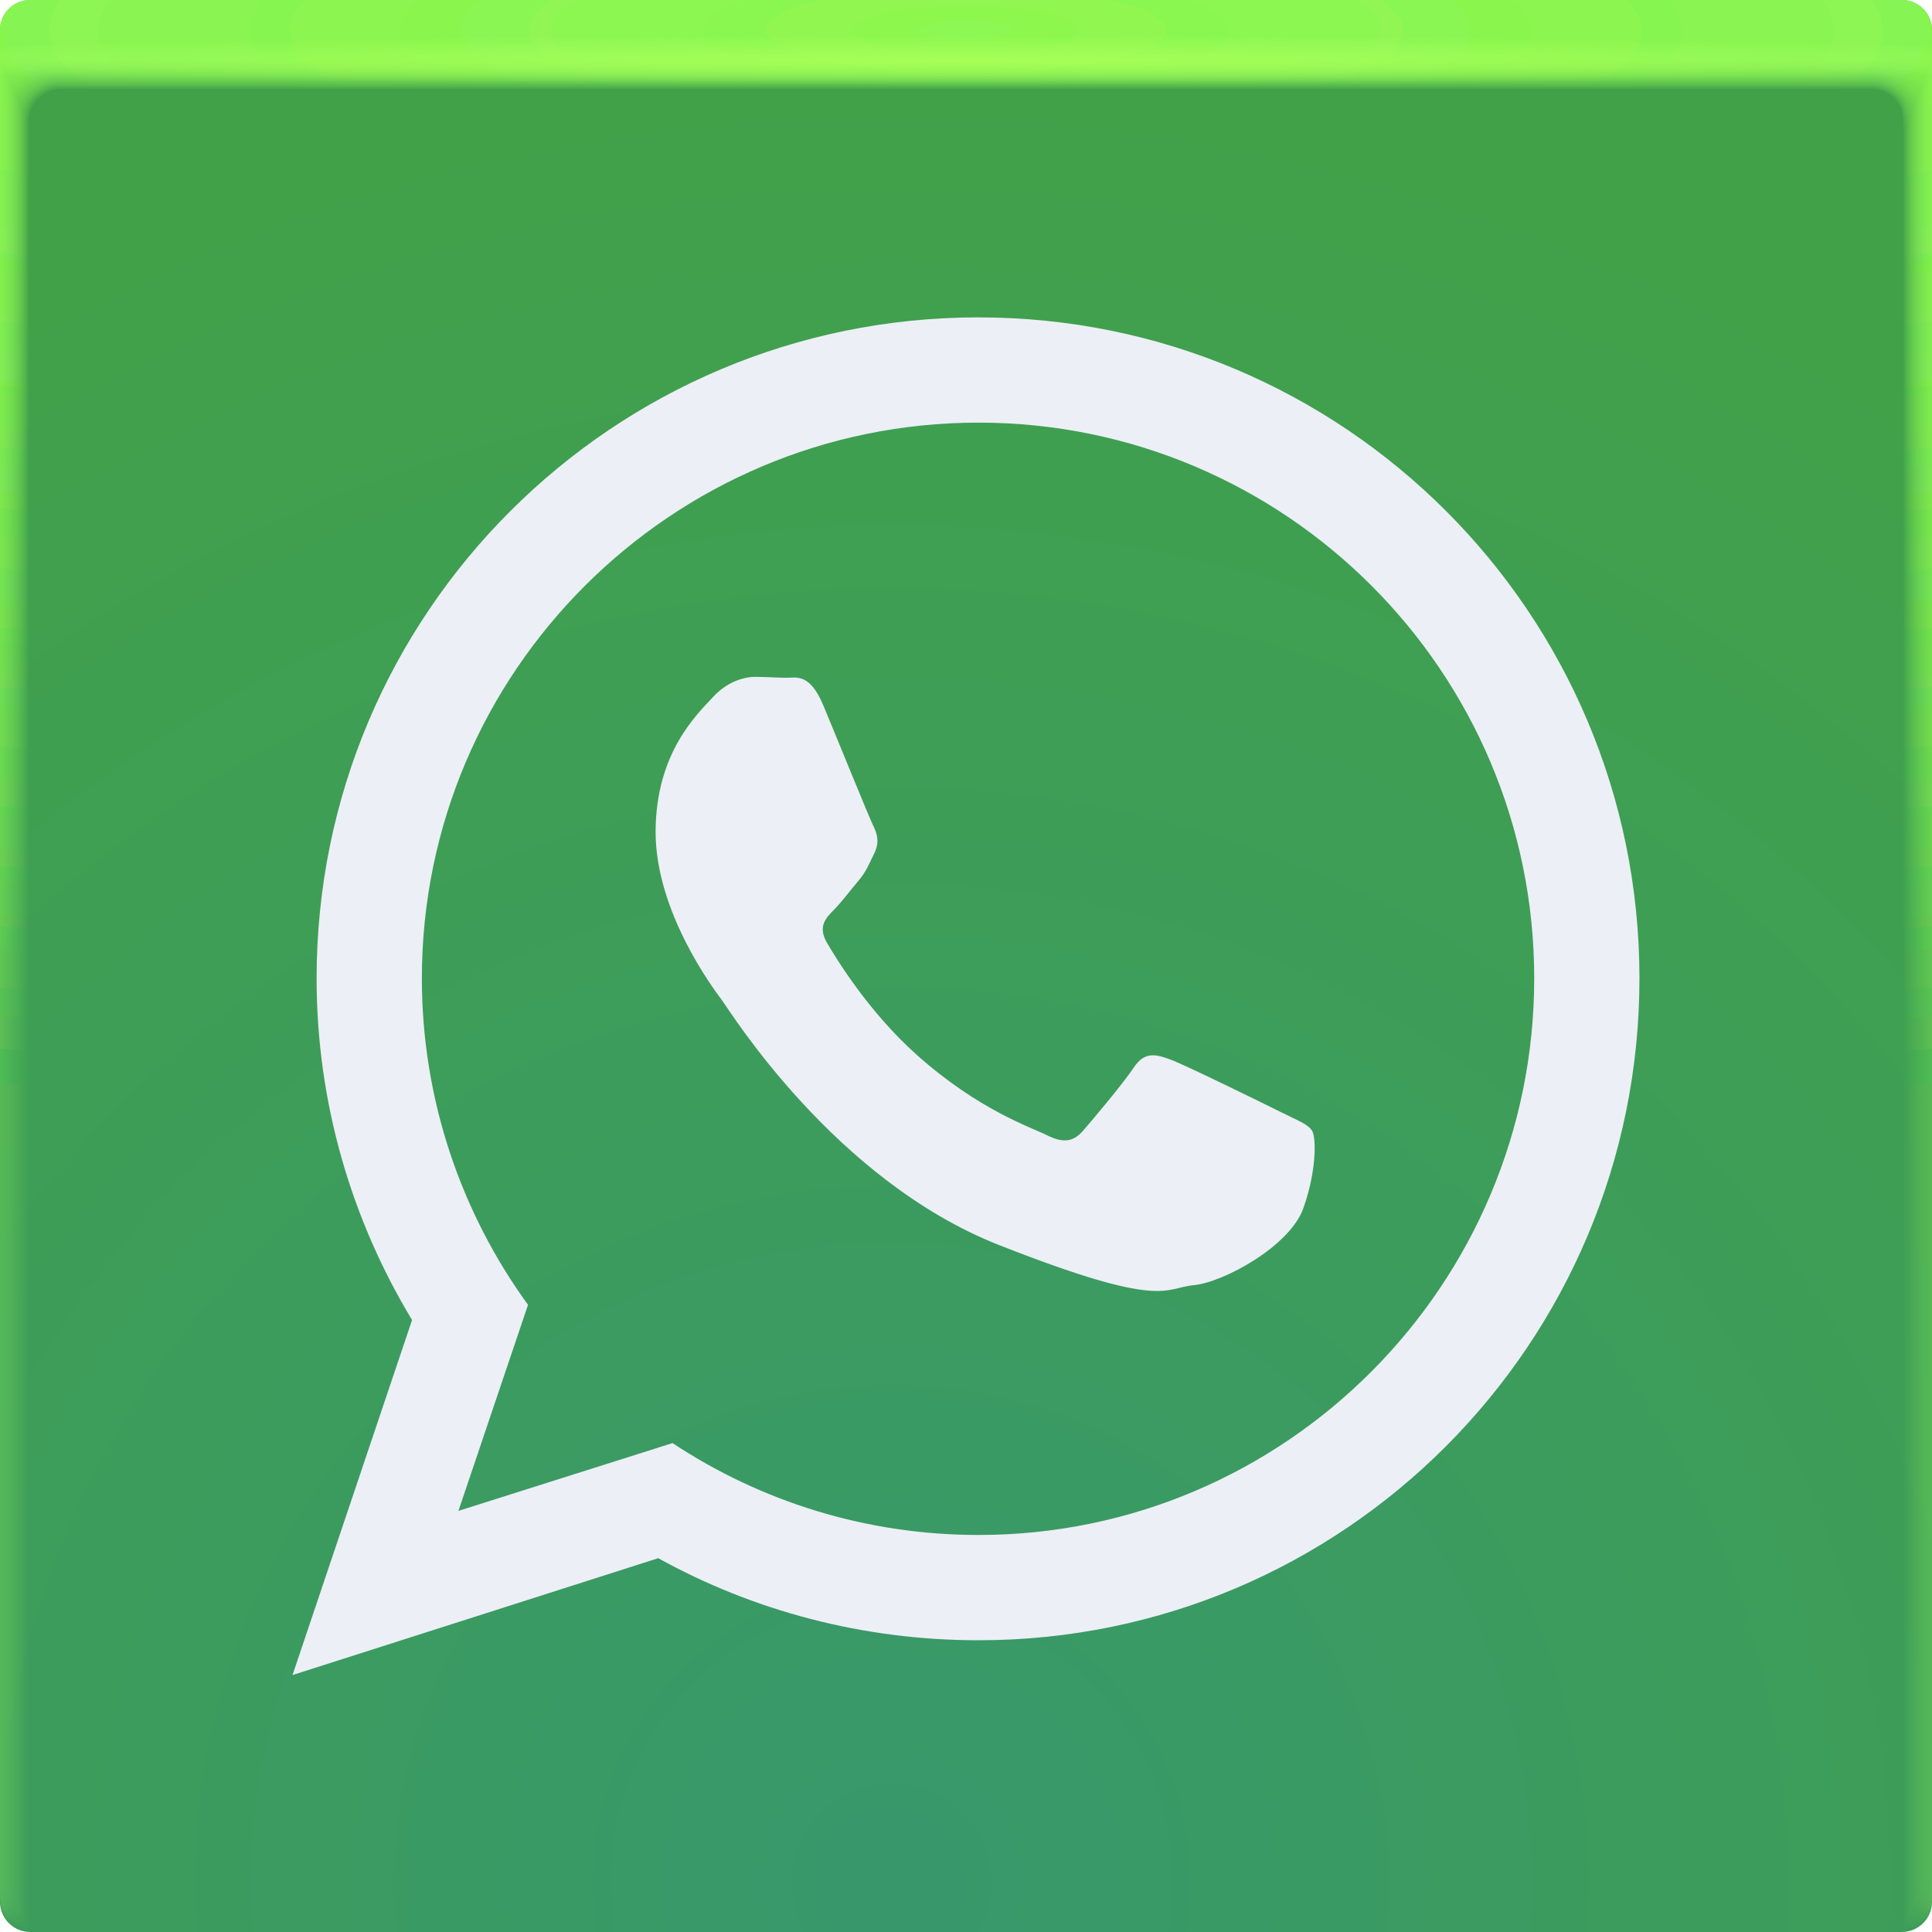
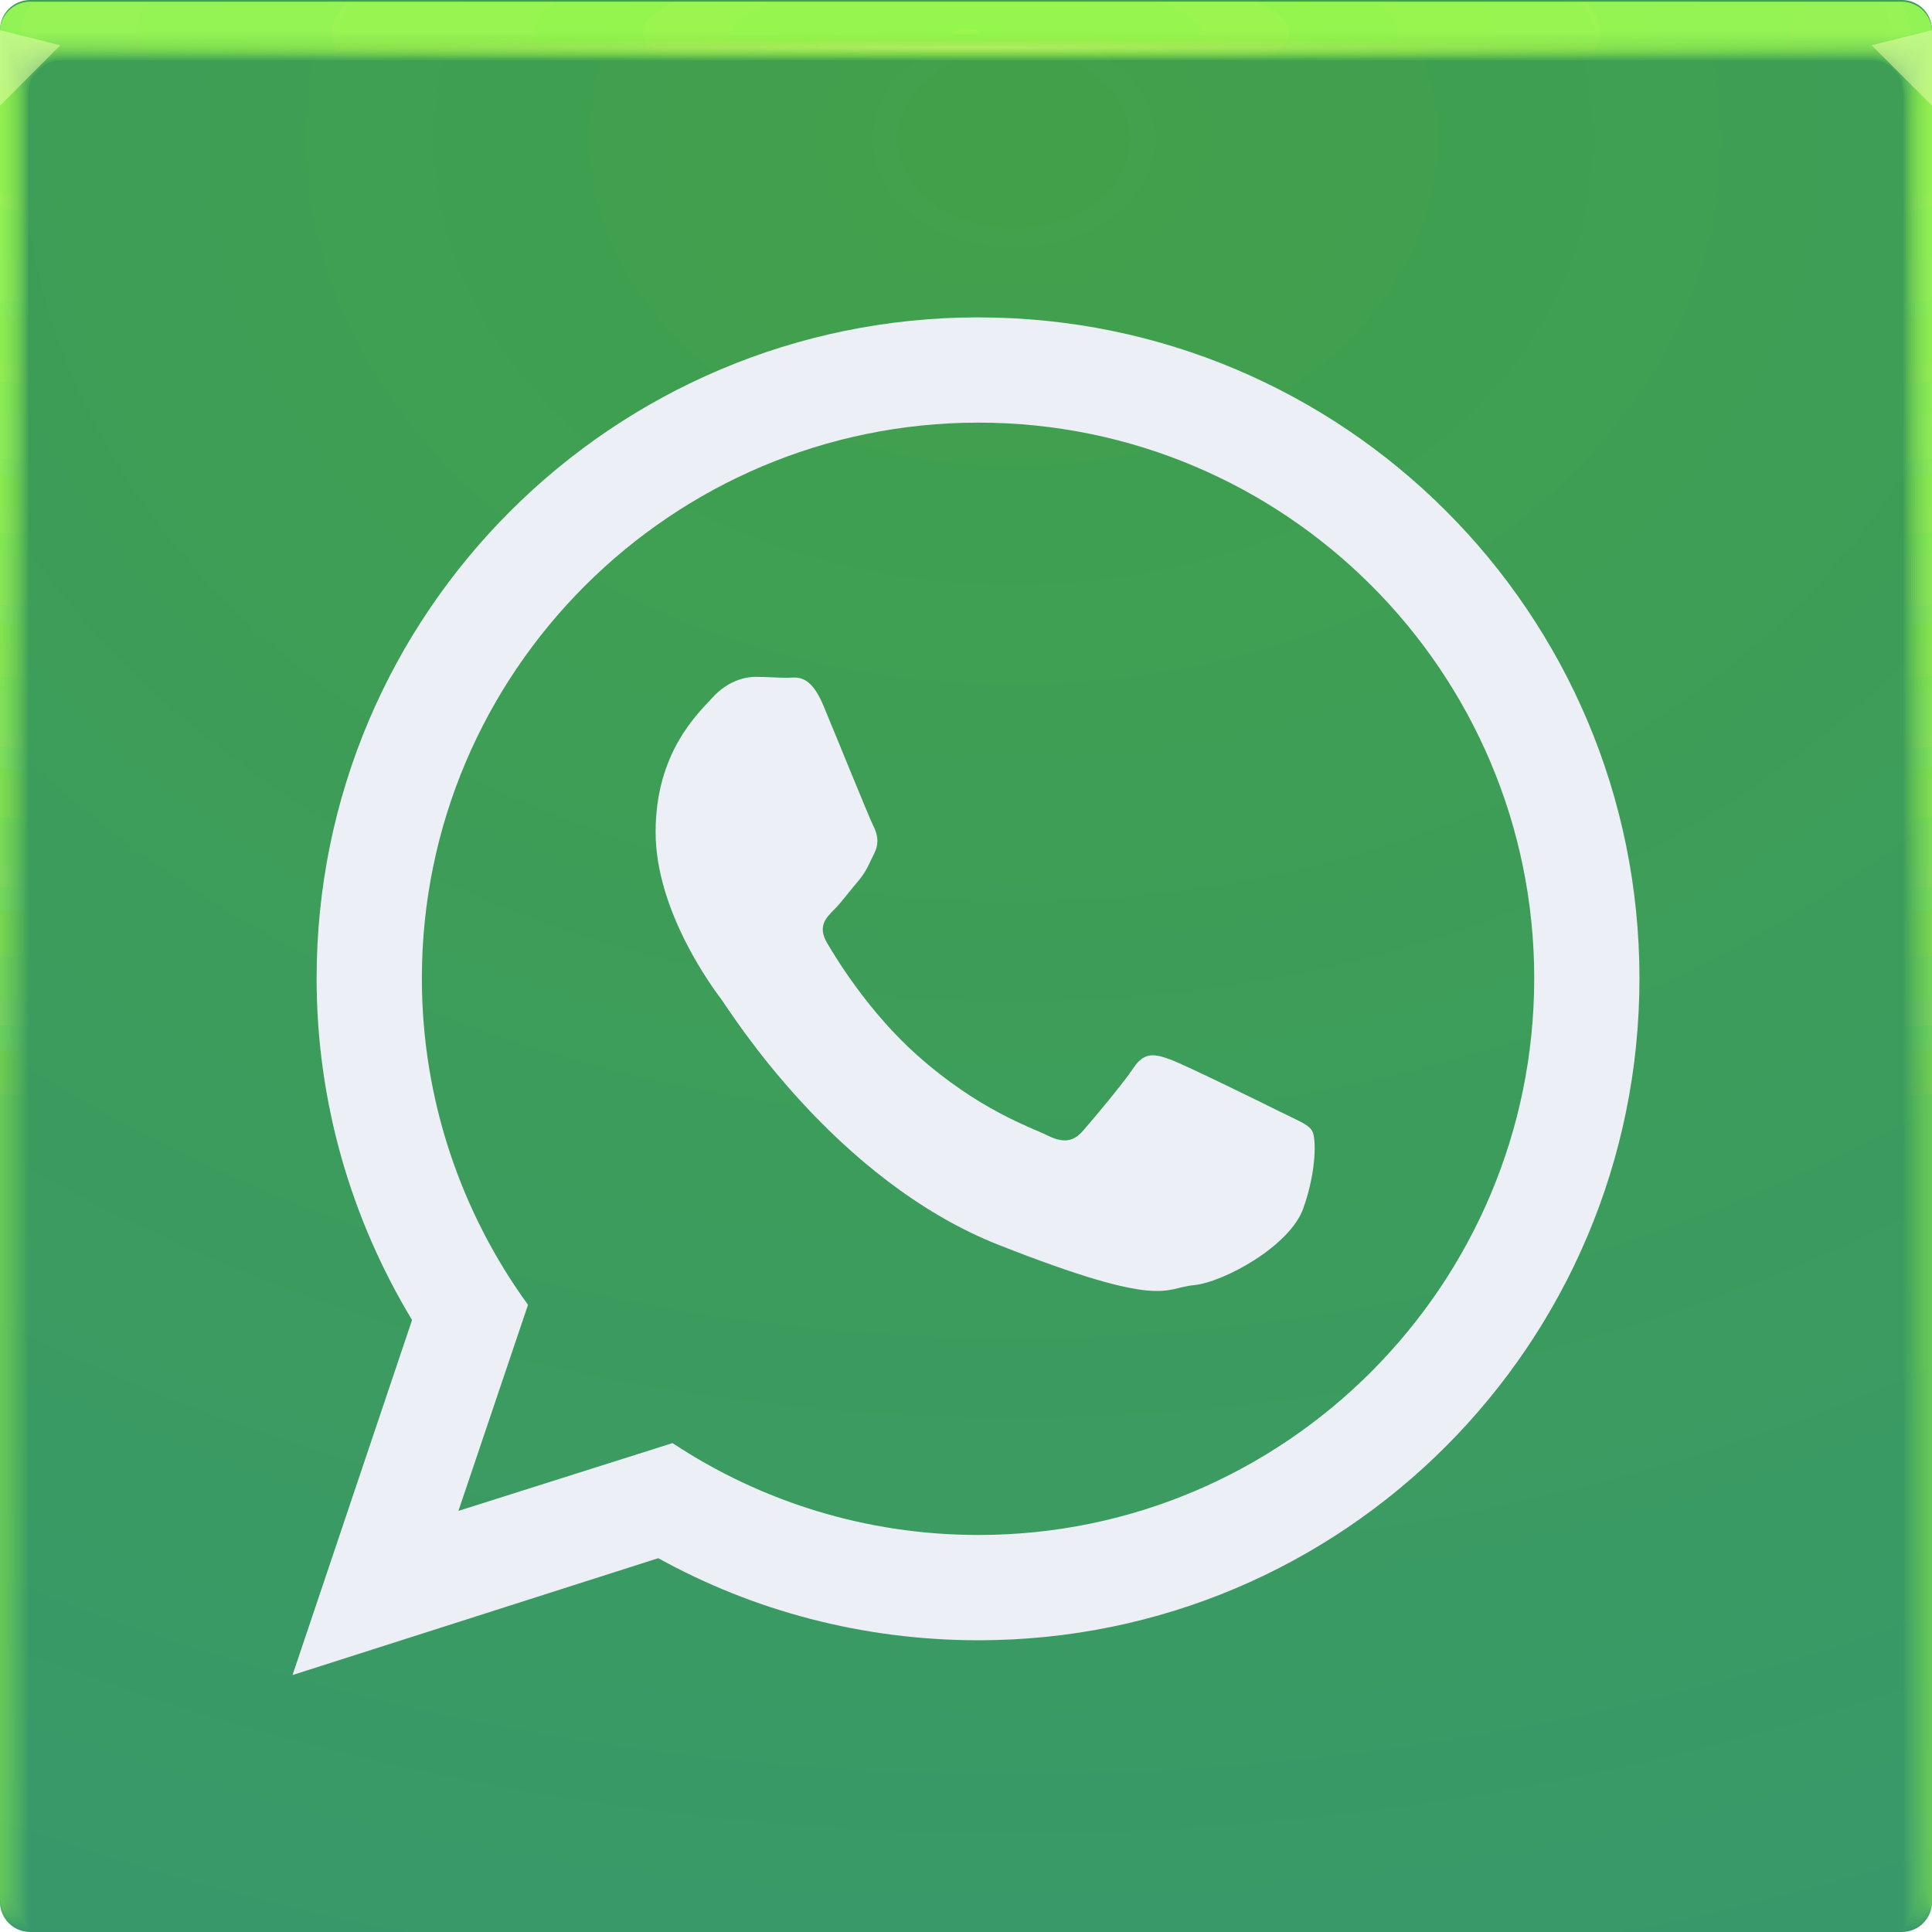
<svg xmlns="http://www.w3.org/2000/svg" xmlns:xlink="http://www.w3.org/1999/xlink" width="64" height="64" version="1.1">
  <defs>
-     <radialGradient id="c" cx="35.574" cy="1.019" r="32" gradientTransform="matrix(0,1.1252,-5.1753,0,37.271,-39.029)" gradientUnits="userSpaceOnUse" xlink:href="#a-5" />
-     <linearGradient id="a-5">
-       <stop stop-color="#95ff54" stop-opacity=".15" offset="0" />
-       <stop stop-color="#88ff54" stop-opacity=".02" offset="1" />
+     <radialGradient id="c-3" cx="49.726" cy="34.942" r="32" gradientTransform="matrix(0 -2.0323 -2.6384 0 125.77 105.65)" gradientUnits="userSpaceOnUse">
+       <stop stop-color="#41a14a" offset="0" />
+       <stop stop-color="#38986b" offset="1" />
+     </radialGradient>
+     <radialGradient id="e-5-6-7" cx="35.574" cy="1.019" r="32" gradientTransform="matrix(0,1.1252,-5.1753,0,37.271,-39.029)" gradientUnits="userSpaceOnUse" xlink:href="#a-6" />
+     <linearGradient id="a-6">
+       <stop stop-color="#a1ff4f" stop-opacity=".14" offset="0" />
+       <stop stop-color="#a1ff4f" stop-opacity=".04" offset="1" />
    </linearGradient>
-     <radialGradient id="d" cx="35.574" cy="1.036" r="32" gradientTransform="matrix(0,1.1252,-5.1753,0,37.363,-39.029)" gradientUnits="userSpaceOnUse" xlink:href="#a-5" />
-     <radialGradient id="e" cx="35.574" cy="1.055" r="32" gradientTransform="matrix(0,1.1252,-5.1753,0,37.458,-39.029)" gradientUnits="userSpaceOnUse" xlink:href="#a-5" />
-     <radialGradient id="f" cx="35.574" cy="1.071" r="32" gradientTransform="matrix(0,1.1252,-5.1753,0,37.544,-39.029)" gradientUnits="userSpaceOnUse" xlink:href="#a-5" />
-     <radialGradient id="g" cx="35.574" cy="1.091" r="32" gradientTransform="matrix(0,1.1252,-5.1753,0,37.648,-39.029)" gradientUnits="userSpaceOnUse" xlink:href="#a-5" />
-     <radialGradient id="h" cx="35.574" cy="1.113" r="32" gradientTransform="matrix(0,1.1252,-5.1753,0,37.758,-39.029)" gradientUnits="userSpaceOnUse" xlink:href="#a-5" />
-     <radialGradient id="i" cx="35.574" cy="1.135" r="32" gradientTransform="matrix(0,1.1252,-5.1753,0,37.875,-39.029)" gradientUnits="userSpaceOnUse" xlink:href="#a-5" />
-     <radialGradient id="j" cx="35.574" cy="1.159" r="32" gradientTransform="matrix(0,1.1252,-5.1753,0,38,-39.029)" gradientUnits="userSpaceOnUse" xlink:href="#a-5" />
-     <radialGradient id="k" cx="35.574" cy="1.18" r="32" gradientTransform="matrix(0,1.1252,-5.1753,0,38.107,-39.029)" gradientUnits="userSpaceOnUse" xlink:href="#a-5" />
-     <radialGradient id="l" cx="35.574" cy="1.208" r="32" gradientTransform="matrix(0,1.1252,-5.1753,0,38.252,-39.029)" gradientUnits="userSpaceOnUse" xlink:href="#a-5" />
-     <radialGradient id="m" cx="35.574" cy="1.239" r="32" gradientTransform="matrix(0,1.1252,-5.1753,0,38.411,-39.029)" gradientUnits="userSpaceOnUse" xlink:href="#a-5" />
-     <radialGradient id="n" cx="35.574" cy="1.273" r="32" gradientTransform="matrix(0,1.1252,-5.1753,0,38.587,-39.029)" gradientUnits="userSpaceOnUse" xlink:href="#a-5" />
-     <radialGradient id="o" cx="35.574" cy="1.304" r="32" gradientTransform="matrix(0,1.1252,-5.1753,0,38.75,-39.029)" gradientUnits="userSpaceOnUse" xlink:href="#a-5" />
-     <radialGradient id="p" cx="35.574" cy="1.346" r="32" gradientTransform="matrix(0,1.1252,-5.1753,0,38.966,-39.029)" gradientUnits="userSpaceOnUse" xlink:href="#a-5" />
-     <radialGradient id="q" cx="35.574" cy="1.393" r="32" gradientTransform="matrix(0,1.1252,-5.1753,0,39.208,-39.029)" gradientUnits="userSpaceOnUse" xlink:href="#a-5" />
-     <radialGradient id="r" cx="35.574" cy="1.439" r="32" gradientTransform="matrix(0,1.1252,-5.1753,0,39.446,-39.029)" gradientUnits="userSpaceOnUse" xlink:href="#a-5" />
-     <radialGradient id="s" cx="36.463" cy="1.498" r="32" gradientTransform="matrix(0 .02541 -1.2755 0 33.91 1.073)" gradientUnits="userSpaceOnUse">
-       <stop stop-color="#a6ff55" offset="0" />
-       <stop stop-color="#a7ff5d" stop-opacity=".001" offset="1" />
-     </radialGradient>
-     <radialGradient id="radialGradient340602" cx="30.262" cy="53.398" r="32" gradientTransform="matrix(1.8568 0 0 1.8568 -26.658 -36.767)" gradientUnits="userSpaceOnUse">
-       <stop stop-color="#38986c" offset="0" />
-       <stop stop-color="#41a149" offset="1" />
+     <radialGradient id="f-6-9-5" cx="35.574" cy="1.036" r="32" gradientTransform="matrix(0,1.1252,-5.1753,0,37.363,-39.029)" gradientUnits="userSpaceOnUse" xlink:href="#a-6" />
+     <radialGradient id="g-2-1-3" cx="35.574" cy="1.055" r="32" gradientTransform="matrix(0,1.1252,-5.1753,0,37.458,-39.029)" gradientUnits="userSpaceOnUse" xlink:href="#a-6" />
+     <radialGradient id="h-2-3" cx="35.574" cy="1.071" r="32" gradientTransform="matrix(0,1.1252,-5.1753,0,37.544,-39.029)" gradientUnits="userSpaceOnUse" xlink:href="#a-6" />
+     <radialGradient id="i-7-5" cx="35.574" cy="1.091" r="32" gradientTransform="matrix(0,1.1252,-5.1753,0,37.648,-39.029)" gradientUnits="userSpaceOnUse" xlink:href="#a-6" />
+     <radialGradient id="j-0-6" cx="35.574" cy="1.113" r="32" gradientTransform="matrix(0,1.1252,-5.1753,0,37.758,-39.029)" gradientUnits="userSpaceOnUse" xlink:href="#a-6" />
+     <radialGradient id="k-9-2" cx="35.574" cy="1.135" r="32" gradientTransform="matrix(0,1.1252,-5.1753,0,37.875,-39.029)" gradientUnits="userSpaceOnUse" xlink:href="#a-6" />
+     <radialGradient id="l-3-9" cx="35.574" cy="1.159" r="32" gradientTransform="matrix(0,1.1252,-5.1753,0,38,-39.029)" gradientUnits="userSpaceOnUse" xlink:href="#a-6" />
+     <radialGradient id="m-6-1" cx="35.574" cy="1.18" r="32" gradientTransform="matrix(0,1.1252,-5.1753,0,38.107,-39.029)" gradientUnits="userSpaceOnUse" xlink:href="#a-6" />
+     <radialGradient id="n-0-2" cx="35.574" cy="1.208" r="32" gradientTransform="matrix(0,1.1252,-5.1753,0,38.252,-39.029)" gradientUnits="userSpaceOnUse" xlink:href="#a-6" />
+     <radialGradient id="o-6-7" cx="35.574" cy="1.239" r="32" gradientTransform="matrix(0,1.1252,-5.1753,0,38.411,-39.029)" gradientUnits="userSpaceOnUse" xlink:href="#a-6" />
+     <radialGradient id="p-2-0" cx="35.574" cy="1.273" r="32" gradientTransform="matrix(0,1.1252,-5.1753,0,38.587,-39.029)" gradientUnits="userSpaceOnUse" xlink:href="#a-6" />
+     <radialGradient id="q-6-9" cx="35.574" cy="1.304" r="32" gradientTransform="matrix(0,1.1252,-5.1753,0,38.75,-39.029)" gradientUnits="userSpaceOnUse" xlink:href="#a-6" />
+     <radialGradient id="r-1-3" cx="35.574" cy="1.346" r="32" gradientTransform="matrix(0,1.1252,-5.1753,0,38.966,-39.029)" gradientUnits="userSpaceOnUse" xlink:href="#a-6" />
+     <radialGradient id="s-8-6" cx="35.574" cy="1.393" r="32" gradientTransform="matrix(0,1.1252,-5.1753,0,39.208,-39.029)" gradientUnits="userSpaceOnUse" xlink:href="#a-6" />
+     <radialGradient id="t-7-0" cx="35.574" cy="1.439" r="32" gradientTransform="matrix(0,1.1252,-5.1753,0,39.446,-39.027)" gradientUnits="userSpaceOnUse" xlink:href="#a-6" />
+     <radialGradient id="radialGradient983" cx="31.965" cy="14.781" r="32" gradientTransform="matrix(1 0 0 .012591 0 1.3365)" gradientUnits="userSpaceOnUse">
+       <stop stop-color="#f5ff7d" stop-opacity=".425" offset="0" />
+       <stop stop-color="#b0ff1e" stop-opacity="0" offset="1" />
    </radialGradient>
  </defs>
-   <rect width="64" height="64" rx="1" ry="1" fill="url(#radialGradient340602)" paint-order="fill markers stroke" />
-   <path d="m1 0c-0.554 0-1 0.446-1 1v62-0.224 0.224-61h1.752c19.15 2e-3 39.445 0 60.213 0h2.035v61-0.334 0.334-62a0.998 0.998 0 0 0-1-1z" fill="url(#c)" />
-   <path d="m1 0a0.998 0.998 0 0 0-1 1.006v61.98-0.197c0-0.277 4e-3 -0.184 0.01 0.246 0.012 0.016 0.03-0.297 0.052-0.897v-60c0.072-9e-3 0.133-0.013 0.185-0.013 0.29-0.016 0.357-0.032 0.774-0.044 0.246-0.011 0.496-0.019 0.747-0.019 19.183 2e-3 39.392 0 60.2 0 0.346 0 0.689 0.012 1.023 0.03 0.268 0.01 0.389 0.02 0.52 0.033 0.106 0 0.22 0.01 0.427 0.028v59.744c0.027 0.754 0.05 1.148 0.059 1.123l3e-3 -0.334v0.286-61.762c0-0.143 0-0.22-2e-3 -0.224a0.996 0.996 0 0 0-1.012-0.986h-61.986" fill="url(#d)" />
-   <path d="m1 0a0.998 0.998 0 0 0-1 1.006v61.966-0.169c0-0.245 8e-3 -0.145 0.021 0.266 0.022 0.034 0.06-0.247 0.104-0.807v-59.988a0.744 0.744 0 0 1 0.173-0.025c0.27-0.031 0.341-0.064 0.743-0.088 0.242-0.022 0.492-0.037 0.742-0.037 19.217 2e-3 39.34 0 60.187 0 0.347 0 0.69 0.024 1.013 0.06 0.256 0.02 0.372 0.042 0.494 0.065 0.1 0 0.206 0.02 0.398 0.057v59.731c0.055 0.703 0.102 1.052 0.119 1.003 4e-3 -0.154 6e-3 -0.265 6e-3 -0.333v0.237-61.748c0-0.139 0-0.215-3e-3 -0.224a0.994 0.994 0 0 0-0.807-0.952 1.025 1.025 0 0 0-0.217-0.02h-61.973" fill="url(#e)" />
-   <path d="m1 0a0.998 0.998 0 0 0-1 1.005v61.953-0.14c0-0.213 0.012-0.107 0.031 0.287 0.034 0.05 0.091-0.198 0.156-0.718v-59.974a0.45 0.45 0 0 1 0.16-0.037c0.252-0.048 0.327-0.097 0.715-0.132 0.238-0.034 0.487-0.056 0.737-0.056 19.25 2e-3 39.286 0 60.173 0 0.348 0 0.688 0.036 1.001 0.09 0.244 0.029 0.356 0.062 0.47 0.098 0.091 0 0.19 0.03 0.37 0.085v59.718c0.082 0.653 0.151 0.957 0.176 0.884 7e-3 -0.152 0.01-0.262 0.01-0.333v0.188-61.734c0-0.135 0-0.21-4e-3 -0.224a0.992 0.992 0 0 0-0.819-0.94 1.041 1.041 0 0 0-0.217-0.018h-61.96" fill="url(#f)" />
-   <path d="m1 0a0.998 0.998 0 0 0-1 1.005v61.939-0.113c0-0.18 0.015-0.068 0.042 0.308 0.045 0.067 0.121-0.149 0.208-0.629v-59.96a0.312 0.312 0 0 1 0.148-0.05c0.232-0.063 0.311-0.128 0.684-0.176 0.234-0.044 0.483-0.074 0.732-0.074 19.284 2e-3 39.234 0 60.16 0 0.35 0 0.689 0.048 0.991 0.12 0.232 0.039 0.34 0.083 0.444 0.13 0.085 0 0.176 0.04 0.341 0.114v59.704c0.11 0.603 0.203 0.862 0.236 0.764 0.01-0.148 0.014-0.259 0.014-0.333v0.14-61.721c0-0.13-2e-3 -0.206-6e-3 -0.224a0.991 0.991 0 0 0-0.83-0.927 1.066 1.066 0 0 0-0.22-0.017h-61.944" fill="url(#g)" />
-   <path d="m1 0a0.998 0.998 0 0 0-1 1.004v61.926-0.084c0-0.148 0.02-0.029 0.052 0.328 0.056 0.084 0.152-0.099 0.26-0.539v-59.949c0.053-0.04 0.097-0.061 0.136-0.061 0.212-0.08 0.297-0.16 0.655-0.22 0.23-0.056 0.477-0.093 0.727-0.093 19.317 2e-3 39.18 0 60.147 0 0.35 0 0.688 0.06 0.98 0.151 0.22 0.047 0.322 0.102 0.418 0.162 0.078 0 0.162 0.049 0.313 0.142v59.69c0.137 0.553 0.253 0.767 0.295 0.645a4.73 4.73 0 0 0 0.017-0.332v0.09-61.705c0-0.126-2e-3 -0.202-7e-3 -0.224a0.99 0.99 0 0 0-0.843-0.914 1.099 1.099 0 0 0-0.218-0.017h-61.932" fill="url(#h)" />
-   <path d="m1 0a0.998 0.998 0 0 0-1 1.004v61.912-0.056c0-0.117 0.023 0.01 0.063 0.349 0.067 0.1 0.182-0.05 0.312-0.45v-59.935c0.048-0.049 0.088-0.074 0.123-0.074 0.193-0.095 0.282-0.192 0.626-0.264 0.225-0.067 0.472-0.11 0.721-0.11h60.133c0.352 0 0.688 0.071 0.97 0.18a0.944 0.944 0 0 1 0.393 0.194c0.07 0 0.147 0.059 0.284 0.17v59.68c0.164 0.502 0.304 0.671 0.354 0.524 0.014-0.14 0.02-0.25 0.02-0.331v0.042-61.695c0-0.121-2e-3 -0.197-9e-3 -0.224a0.99 0.99 0 0 0-0.854-0.902 1.142 1.142 0 0 0-0.218-0.014h-61.918" fill="url(#i)" />
-   <path d="m1 0a0.998 0.998 0 0 0-1 1.004v61.898-0.029c0-0.084 0.027 0.049 0.073 0.37 0.079 0.117 0.212 0 0.365-0.36v-59.923c0.043-0.057 0.079-0.086 0.11-0.086 0.174-0.112 0.267-0.225 0.596-0.309a2.19 2.19 0 0 1 0.717-0.129c19.385 2e-3 39.075 0 60.12 0 0.353 0 0.687 0.084 0.958 0.211 0.196 0.066 0.29 0.144 0.368 0.227 0.063 0 0.132 0.068 0.256 0.199v59.665c0.192 0.452 0.354 0.576 0.413 0.404a3.11 3.11 0 0 0 0.024-0.33v-61.687c0-0.117-4e-3 -0.193-0.01-0.224a0.99 0.99 0 0 0-0.868-0.89 1.198 1.198 0 0 0-0.217-0.011h-61.905" fill="url(#j)" />
-   <path d="m1 0a0.998 0.998 0 0 0-1 1.003v61.885c0-0.052 0.03 0.087 0.084 0.39 0.09 0.135 0.242 0.05 0.416-0.27v-59.911c0.038-0.063 0.07-0.097 0.099-0.097 0.154-0.127 0.251-0.257 0.566-0.352 0.217-0.089 0.463-0.148 0.711-0.148 19.418 2e-3 39.022 0 60.107 0 0.355 0 0.687 0.096 0.947 0.242a0.723 0.723 0 0 1 0.343 0.258c0.056 0 0.118 0.079 0.227 0.227v59.651c0.22 0.402 0.406 0.482 0.473 0.285 0.018-0.132 0.027-0.243 0.027-0.33v-61.721c0-0.113-4e-3 -0.188-0.012-0.224a0.99 0.99 0 0 0-0.879-0.877 1.273 1.273 0 0 0-0.218-0.011h-61.89" fill="url(#k)" />
-   <path d="m1 0a0.998 0.998 0 0 0-1 1.003v61.899c0-0.02 0.035 0.126 0.094 0.41 0.101 0.152 0.273 0.1 0.468-0.18v-59.897c0.034-0.073 0.062-0.11 0.087-0.11 0.135-0.143 0.236-0.29 0.536-0.397 0.213-0.1 0.459-0.166 0.707-0.166 19.452 2e-3 38.969 0 60.093 0 0.356 0 0.687 0.108 0.936 0.272a0.678 0.678 0 0 1 0.317 0.29c0.05 0 0.103 0.089 0.2 0.256v59.64c0.246 0.352 0.455 0.386 0.531 0.165 0.02-0.128 0.03-0.239 0.03-0.33v-61.755c0-0.108-4e-3 -0.184-0.013-0.224a0.99 0.99 0 0 0-0.891-0.864 1.376 1.376 0 0 0-0.218-0.01h-61.877" fill="url(#l)" />
-   <path d="m1 0a0.998 0.998 0 0 0-1 1.002v61.913c0 0.013 0.039 0.165 0.105 0.432 0.112 0.168 0.303 0.148 0.52-0.092v-59.882c0.029-0.081 0.053-0.123 0.074-0.123 0.116-0.159 0.222-0.321 0.507-0.44 0.209-0.111 0.454-0.185 0.701-0.185 19.486 2e-3 38.916 0 60.08 0 0.357 0 0.687 0.12 0.925 0.302a0.66 0.66 0 0 1 0.292 0.323c0.043 0 0.089 0.098 0.171 0.284v59.626c0.275 0.302 0.507 0.29 0.591 0.046 0.022-0.125 0.034-0.236 0.034-0.33v-61.791c0-0.104-5e-3 -0.18-0.016-0.224a0.99 0.99 0 0 0-0.903-0.852 1.514 1.514 0 0 0-0.218-8e-3h-61.863" fill="url(#m)" />
-   <path d="m1 0a0.998 0.998 0 0 0-1 1.002v61.928c0 0.045 0.042 0.203 0.115 0.453 0.123 0.184 0.333 0.197 0.572-3e-3v-59.87c0.024-0.089 0.045-0.135 0.062-0.135 0.097-0.174 0.207-0.353 0.478-0.484 0.204-0.122 0.448-0.203 0.696-0.203 19.519 2e-3 38.863 0 60.067 0a1.4 1.4 0 0 1 0.914 0.332c0.15 0.103 0.224 0.225 0.267 0.355 0.035 0 0.073 0.108 0.142 0.313v59.612c0.302 0.251 0.557 0.196 0.65-0.074a1.7 1.7 0 0 0 0.037-0.33v-61.825c0-0.1-6e-3 -0.175-0.017-0.224a0.99 0.99 0 0 0-0.915-0.84 1.712 1.712 0 0 0-0.218-7e-3h-61.85" fill="url(#n)" />
-   <path d="m1 0a0.998 0.998 0 0 0-1 1.002v61.942c0 0.077 0.046 0.242 0.126 0.473 0.134 0.201 0.363 0.246 0.624 0.086v-59.856c0.02-0.097 0.035-0.147 0.05-0.147a0.981 0.981 0 0 1 0.447-0.529c0.2-0.133 0.444-0.221 0.691-0.221 19.553 2e-3 38.811 0 60.053 0 0.36 0 0.686 0.144 0.903 0.362a0.688 0.688 0 0 1 0.242 0.388c0.028 0 0.059 0.118 0.114 0.341v59.598c0.33 0.2 0.608 0.1 0.709-0.194 0.026-0.117 0.04-0.228 0.04-0.329v-61.86c0-0.095-6e-3 -0.17-0.018-0.224a0.991 0.991 0 0 0-0.927-0.827 2.015 2.015 0 0 0-0.218-5e-3h-61.836" fill="url(#o)" />
-   <path d="m1 0a0.998 0.998 0 0 0-1 1.001v61.956c0 0.11 0.05 0.281 0.136 0.494 0.146 0.218 0.394 0.296 0.677 0.176v-59.843c0.014-0.105 0.026-0.16 0.036-0.16a0.967 0.967 0 0 1 0.419-0.572c0.196-0.144 0.439-0.24 0.686-0.24 19.586 2e-3 38.758 0 60.04 0 0.36 0 0.685 0.156 0.892 0.392a0.73 0.73 0 0 1 0.216 0.42c0.021 0 0.044 0.128 0.086 0.37v59.585c0.356 0.15 0.658 5e-3 0.768-0.314 0.029-0.114 0.044-0.224 0.044-0.328v-61.895c0-0.09-7e-3 -0.166-0.02-0.224a0.992 0.992 0 0 0-0.94-0.814 2.524 2.524 0 0 0-0.217-5e-3h-61.823" fill="url(#p)" />
-   <path d="m1 0a0.998 0.998 0 0 0-1 1v61.972c0 0.142 0.054 0.32 0.147 0.515a0.643 0.643 0 0 0 0.728 0.265v-59.83c0.01-0.114 0.018-0.172 0.025-0.172a0.97 0.97 0 0 1 0.389-0.617c0.192-0.155 0.434-0.258 0.68-0.258 19.62 2e-3 38.705 0 60.027 0 0.362 0 0.686 0.168 0.882 0.422a0.794 0.794 0 0 1 0.19 0.453c0.015 0 0.03 0.137 0.057 0.398v59.572c0.385 0.1 0.71-0.09 0.828-0.434 0.03-0.11 0.047-0.22 0.047-0.328v-61.93c0-0.086-7e-3 -0.161-0.021-0.224a0.994 0.994 0 0 0-0.951-0.802 3.563 3.563 0 0 0-0.219-2e-3h-61.809" fill="url(#q)" />
-   <path d="m1 0a0.998 0.998 0 0 0-1 1v61.986c0 0.174 0.058 0.358 0.157 0.535a0.802 0.802 0 0 0 0.78 0.355v-59.816c5e-3 -0.122 0.01-0.185 0.013-0.185a0.987 0.987 0 0 1 0.36-0.66c0.187-0.166 0.429-0.277 0.675-0.277 19.653 2e-3 38.652 0 60.013 0 0.363 0 0.685 0.18 0.87 0.452a0.876 0.876 0 0 1 0.166 0.485c7e-3 0 0.015 0.147 0.028 0.427v59.558c0.412 0.05 0.76-0.186 0.887-0.553a1.1 1.1 0 0 0 0.05-0.328v-61.965a0.996 0.996 0 0 0-0.985-1.014 6.67 6.67 0 0 0-0.219 0h-61.795" fill="url(#r)" />
-   <path d="m1 0a0.998 0.998 0 0 0-1 1v62a0.997 0.997 0 0 0 1 1v-59.999c0-0.254 0.132-0.514 0.33-0.705a0.99 0.99 0 0 1 0.67-0.295c19.687 2e-3 38.599 0 60 0a1 1 0 0 1 0.86 0.483 0.98 0.98 0 0 1 0.14 0.516v60a0.998 0.998 0 0 0 1-1v-61.999a0.998 0.998 0 0 0-1-1h-62" fill="url(#s)" />
+   <g>
+     <path d="m1 0c-0.554 0-1 0.446-1 1v62c0 0.554 0.446 1 1 1h62c0.554 0 1-0.446 1-1v-62c0-0.554-0.446-1-1-1z" fill="url(#c-3)" />
+     <g transform="translate(8.0016e-5 .057009)">
+       <path transform="translate(0 .002)" d="m1 0c-0.554 0-1 0.446-1 1v62-0.224 0.224-62h1.752c19.15 2e-3 39.445 0 60.213 0h2.035v62-0.334 0.334-62c0.001-0.553-0.447-1.001-1-1z" fill="url(#e-5-6-7)" />
+       <path transform="translate(0 .002)" d="m1 0c-0.555-0.001-1.004 0.451-1 1.006v61.98-0.197c0-0.277 4e-3 -0.184 0.01 0.246 0.012 0.016 0.03-0.297 0.052-0.897v-61c0.072-9e-3 0.133-0.013 0.185-0.013 0.29-0.016 0.357-0.032 0.774-0.044 0.246-0.011 0.496-0.019 0.747-0.019 19.183 2e-3 39.392 0 60.2 0 0.346 0 0.689 0.012 1.023 0.03 0.268 0.01 0.389 0.02 0.52 0.033 0.106 0 0.22 0.01 0.427 0.028v60.744c0.027 0.754 0.05 1.148 0.059 1.123l3e-3 -0.334v0.286-61.762c0-0.143 0-0.22-2e-3 -0.224-0.005-0.552-0.46-0.995-1.012-0.986h-61.986" fill="url(#f-6-9-5)" />
+       <path transform="translate(0 .002)" d="m1 0c-0.555-0.001-1.004 0.451-1 1.006v61.966-0.169c0-0.245 8e-3 -0.145 0.021 0.266 0.022 0.034 0.06-0.247 0.104-0.807v-60.988c0.056-0.015 0.115-0.023 0.173-0.025 0.27-0.031 0.341-0.064 0.743-0.088 0.242-0.022 0.492-0.037 0.742-0.037 19.217 2e-3 39.34 0 60.187 0 0.347 0 0.69 0.024 1.013 0.06 0.256 0.02 0.372 0.042 0.494 0.065 0.1 0 0.206 0.02 0.398 0.057v60.731c0.055 0.703 0.102 1.052 0.119 1.003 4e-3 -0.154 6e-3 -0.265 6e-3 -0.333v0.237-61.748c0-0.139 0-0.215-3e-3 -0.224-0.011-0.468-0.347-0.864-0.807-0.952-0.071-0.014-0.144-0.021-0.217-0.02h-61.973" fill="url(#g-2-1-3)" />
+       <path transform="translate(0 .002)" d="m1 0c-0.555-0.001-1.004 0.45-1 1.005v61.953-0.14c0-0.213 0.012-0.107 0.031 0.287 0.034 0.05 0.091-0.198 0.156-0.718v-60.974c0.051-0.022 0.105-0.035 0.16-0.037 0.252-0.048 0.327-0.097 0.715-0.132 0.238-0.034 0.487-0.056 0.737-0.056 19.25 2e-3 39.286 0 60.173 0 0.348 0 0.688 0.036 1.001 0.09 0.244 0.029 0.356 0.062 0.47 0.098 0.091 0 0.19 0.03 0.37 0.085v60.718c0.082 0.653 0.151 0.957 0.176 0.884 7e-3 -0.152 0.01-0.262 0.01-0.333v0.188-61.734c0-0.135 0-0.21-4e-3 -0.224-0.017-0.467-0.359-0.859-0.819-0.94-0.072-0.014-0.144-0.02-0.217-0.018h-61.96" fill="url(#h-2-3)" />
+       <path transform="translate(0 .002)" d="m1 0c-0.555-0.001-1.004 0.45-1 1.005v61.939-0.113c0-0.18 0.015-0.068 0.042 0.308 0.045 0.067 0.121-0.149 0.208-0.629v-60.96c0.044-0.029 0.095-0.046 0.148-0.05 0.232-0.063 0.311-0.128 0.684-0.176 0.234-0.044 0.483-0.074 0.732-0.074 19.284 2e-3 39.234 0 60.16 0 0.35 0 0.689 0.048 0.991 0.12 0.232 0.039 0.34 0.083 0.444 0.13 0.085 0 0.176 0.04 0.341 0.114v60.704c0.11 0.603 0.203 0.862 0.236 0.764 0.008-0.111 0.013-0.222 0.014-0.333v0.14-61.721c0-0.13-2e-3 -0.206-6e-3 -0.224-0.024-0.466-0.37-0.852-0.83-0.927-0.073-0.013-0.146-0.019-0.22-0.017h-61.944" fill="url(#i-7-5)" />
+       <path transform="translate(0 .002)" d="m1 0c-0.554-0.001-1.003 0.45-1 1.004v61.926-0.084c0-0.148 0.02-0.029 0.052 0.328 0.056 0.084 0.152-0.099 0.26-0.539v-60.949c0.053-0.04 0.097-0.061 0.136-0.061 0.212-0.08 0.297-0.16 0.655-0.22 0.23-0.056 0.477-0.093 0.727-0.093 19.317 2e-3 39.18 0 60.147 0 0.35 0 0.688 0.06 0.98 0.151 0.22 0.047 0.322 0.102 0.418 0.162 0.078 0 0.162 0.049 0.313 0.142v60.69c0.137 0.553 0.253 0.767 0.295 0.645 0.01-0.11 0.015-0.221 0.017-0.332v0.09-61.705c0-0.126-2e-3 -0.202-7e-3 -0.224-0.031-0.465-0.382-0.846-0.843-0.914-0.072-0.013-0.145-0.019-0.218-0.017h-61.932" fill="url(#j-0-6)" />
+       <path transform="translate(0 .002)" d="m1 0c-0.554-0.001-1.003 0.45-1 1.004v61.912-0.056c0-0.117 0.023 0.01 0.063 0.349 0.067 0.1 0.182-0.05 0.312-0.45v-60.935c0.048-0.049 0.088-0.074 0.123-0.074 0.193-0.095 0.282-0.192 0.626-0.264 0.225-0.067 0.472-0.11 0.721-0.11h60.133c0.352 0 0.688 0.071 0.97 0.18 0.144 0.033 0.279 0.099 0.393 0.194 0.07 0 0.147 0.059 0.284 0.17v60.68c0.164 0.502 0.304 0.671 0.354 0.524 0.014-0.14 0.02-0.25 0.02-0.331v0.042-61.695c0-0.121-2e-3 -0.197-9e-3 -0.224-0.037-0.464-0.393-0.84-0.854-0.902-0.072-0.012-0.145-0.016-0.218-0.014h-61.918" fill="url(#k-9-2)" />
+       <path transform="translate(0 .002)" d="m1 0c-0.554-0.001-1.003 0.45-1 1.004v61.898-0.029c0-0.084 0.027 0.049 0.073 0.37 0.079 0.117 0.212 0 0.365-0.36v-60.923c0.043-0.057 0.079-0.086 0.11-0.086 0.174-0.112 0.267-0.225 0.596-0.309 0.23-0.083 0.472-0.126 0.717-0.129 19.385 2e-3 39.075 0 60.12 0 0.353 0 0.687 0.084 0.958 0.211 0.141 0.041 0.268 0.119 0.368 0.227 0.063 0 0.132 0.068 0.256 0.199v60.665c0.192 0.452 0.354 0.576 0.413 0.404 0.014-0.11 0.022-0.22 0.024-0.33v-61.687c0-0.117-4e-3 -0.193-0.01-0.224-0.044-0.464-0.405-0.835-0.868-0.89-0.072-0.01-0.144-0.014-0.217-0.011h-61.905" fill="url(#l-3-9)" />
+       <path transform="translate(0 .002)" d="m1 0c-0.554-0.001-1.003 0.449-1 1.003v61.885c0-0.052 0.03 0.087 0.084 0.39 0.09 0.135 0.242 0.05 0.416-0.27v-60.911c0.038-0.063 0.07-0.097 0.099-0.097 0.154-0.127 0.251-0.257 0.566-0.352 0.217-0.089 0.463-0.148 0.711-0.148 19.418 2e-3 39.022 0 60.107 0 0.355 0 0.687 0.096 0.947 0.242 0.138 0.049 0.257 0.139 0.343 0.258 0.056 0 0.118 0.079 0.227 0.227v60.651c0.22 0.402 0.406 0.482 0.473 0.285 0.018-0.132 0.027-0.243 0.027-0.33v-61.721c0-0.113-4e-3 -0.188-0.012-0.224-0.05-0.463-0.416-0.828-0.879-0.877-0.072-0.01-0.145-0.014-0.218-0.011h-61.89" fill="url(#m-6-1)" />
+       <path transform="translate(0 .002)" d="m1 0c-0.554-0.001-1.003 0.449-1 1.003v61.899c0-0.02 0.035 0.126 0.094 0.41 0.101 0.152 0.273 0.1 0.468-0.18v-60.897c0.034-0.073 0.062-0.11 0.087-0.11 0.135-0.143 0.236-0.29 0.536-0.397 0.213-0.1 0.459-0.166 0.707-0.166 19.452 2e-3 38.969 0 60.093 0 0.356 0 0.687 0.108 0.936 0.272 0.134 0.06 0.246 0.162 0.317 0.29 0.05 0 0.103 0.089 0.2 0.256v60.64c0.246 0.352 0.455 0.386 0.531 0.165 0.02-0.128 0.03-0.239 0.03-0.33v-61.755c0-0.108-4e-3 -0.184-0.013-0.224-0.057-0.462-0.428-0.821-0.891-0.864-0.072-0.009-0.145-0.012-0.218-0.01h-61.877" fill="url(#n-0-2)" />
+       <path transform="translate(0 .002)" d="m1 0c-0.554-0.001-1.002 0.448-1 1.002v61.913c0 0.013 0.039 0.165 0.105 0.432 0.112 0.168 0.303 0.148 0.52-0.092v-60.882c0.029-0.081 0.053-0.123 0.074-0.123 0.116-0.159 0.222-0.321 0.507-0.44 0.215-0.117 0.456-0.181 0.701-0.185 19.486 2e-3 38.916 0 60.08 0 0.357 0 0.687 0.12 0.925 0.302 0.131 0.072 0.234 0.185 0.292 0.323 0.043 0 0.089 0.098 0.171 0.284v60.626c0.275 0.302 0.507 0.29 0.591 0.046 0.022-0.125 0.034-0.236 0.034-0.33v-61.791c0-0.104-5e-3 -0.18-0.016-0.224-0.063-0.461-0.439-0.815-0.903-0.852-0.072-0.008-0.145-0.011-0.218-8e-3h-61.863" fill="url(#o-6-7)" />
+       <path transform="translate(0 .002)" d="m1 0c-0.554-0.001-1.002 0.448-1 1.002v61.928c0 0.045 0.042 0.203 0.115 0.453 0.123 0.184 0.333 0.197 0.572-3e-3v-60.87c0.024-0.089 0.045-0.135 0.062-0.135 0.097-0.174 0.207-0.353 0.478-0.484 0.204-0.122 0.448-0.203 0.696-0.203 19.519 2e-3 38.863 0 60.067 0 0.335-0.002 0.659 0.116 0.914 0.332 0.15 0.103 0.224 0.225 0.267 0.355 0.035 0 0.073 0.108 0.142 0.313v60.612c0.302 0.251 0.557 0.196 0.65-0.074 0.023-0.109 0.035-0.219 0.037-0.33v-61.825c0-0.1-6e-3 -0.175-0.017-0.224-0.07-0.46-0.45-0.81-0.915-0.84-0.072-0.007-0.145-0.009-0.218-7e-3h-61.85" fill="url(#p-2-0)" />
+       <path transform="translate(0 .002)" d="m1 0c-0.554-0.001-1.002 0.448-1 1.002v61.942c0 0.077 0.046 0.242 0.126 0.473 0.134 0.201 0.363 0.246 0.624 0.086v-60.856c0.02-0.097 0.035-0.147 0.05-0.147 0.08-0.225 0.239-0.413 0.447-0.529 0.2-0.133 0.444-0.221 0.691-0.221 19.553 2e-3 38.811 0 60.053 0 0.36 0 0.686 0.144 0.903 0.362 0.123 0.098 0.208 0.235 0.242 0.388 0.028 0 0.059 0.118 0.114 0.341v60.598c0.33 0.2 0.608 0.1 0.709-0.194 0.026-0.117 0.04-0.228 0.04-0.329v-61.86c0-0.095-6e-3 -0.17-0.018-0.224-0.076-0.459-0.462-0.803-0.927-0.827-0.073-0.006-0.145-0.007-0.218-5e-3h-61.836" fill="url(#q-6-9)" />
+       <path transform="translate(0 .002)" d="m1 0c-0.553-0.001-1.002 0.448-1 1.001v61.956c0 0.11 0.05 0.281 0.136 0.494 0.146 0.218 0.394 0.296 0.677 0.176v-60.843c0.014-0.105 0.026-0.16 0.036-0.16 0.062-0.237 0.212-0.441 0.419-0.572 0.196-0.144 0.439-0.24 0.686-0.24 19.586 2e-3 38.758 0 60.04 0 0.36 0 0.685 0.156 0.892 0.392 0.117 0.112 0.193 0.26 0.216 0.42 0.021 0 0.044 0.128 0.086 0.37v60.585c0.356 0.15 0.658 5e-3 0.768-0.314 0.029-0.114 0.044-0.224 0.044-0.328v-61.895c0-0.09-7e-3 -0.166-0.02-0.224-0.083-0.458-0.474-0.797-0.94-0.814-0.072-0.005-0.145-0.006-0.217-5e-3h-61.823" fill="url(#r-1-3)" />
+       <path transform="translate(0 .002)" d="m1 0c-0.553-0.001-1.001 0.447-1 1v61.972c0 0.142 0.054 0.32 0.147 0.515 0.156 0.241 0.453 0.349 0.728 0.265v-60.83c0.01-0.114 0.018-0.172 0.025-0.172 0.044-0.248 0.184-0.47 0.389-0.617 0.192-0.155 0.434-0.258 0.68-0.258 19.62 2e-3 38.705 0 60.027 0 0.362 0 0.686 0.168 0.882 0.422 0.11 0.127 0.176 0.286 0.19 0.453 0.015 0 0.03 0.137 0.057 0.398v60.572c0.385 0.1 0.71-0.09 0.828-0.434 0.03-0.11 0.047-0.22 0.047-0.328v-61.93c0-0.086-7e-3 -0.161-0.021-0.224-0.09-0.457-0.485-0.791-0.951-0.802-0.073-0.003-0.146-0.004-0.219-2e-3h-61.809" fill="url(#s-8-6)" />
+       <path d="m1 2e-3c-0.553-0.001-1.001 0.447-1 1v61.986c0 0.174 0.058 0.358 0.157 0.535 0.17 0.259 0.473 0.397 0.78 0.355v-60.816c5e-3 -0.122 0.01-0.185 0.013-0.185 0.028-0.259 0.158-0.496 0.36-0.66 0.187-0.166 0.429-0.277 0.675-0.277 19.653 2e-3 38.652 0 60.013 0 0.363 0 0.685 0.18 0.87 0.452 0.102 0.141 0.16 0.31 0.166 0.485 7e-3 0 0.015 0.147 0.028 0.427v60.558c0.412 0.05 0.76-0.186 0.887-0.553 0.033-0.106 0.05-0.217 0.05-0.328v-61.965c0.01-0.553-0.432-1.008-0.985-1.014-0.073-0.001-0.146-0.001-0.219 0h-61.795" fill="url(#t-7-0)" />
+       <path d="m1 0.002c-0.553-0.001-1.001 0.447-1 1v1h64v-0.998c0.001-0.553-0.447-1.001-1-1h-62z" fill="url(#radialGradient983)" />
+     </g>
+     <path d="m0 1v2.5l2-2z" fill="#e9ffab" fill-opacity=".526" />
+     <path d="m64 3.5-2-2 2-0.5z" fill="#e9ffab" fill-opacity=".526" />
+   </g>
  <path d="m32.414 10.513c-12.101 0-21.926 9.795-21.926 21.896 0 4.139 1.167 8.015 3.162 11.318l-3.96 11.761 12.115-3.871c3.139 1.737 6.767 2.719 10.608 2.719 12.1 0 21.896-9.825 21.896-21.926 0-12.101-9.795-21.896-21.896-21.896zm0 3.487c10.157 0 18.409 8.252 18.409 18.409 0 10.158-8.252 18.439-18.409 18.439-3.741 0-7.226-1.119-10.136-3.044l-7.092 2.246 2.305-6.826c-2.205-3.037-3.516-6.783-3.516-10.815 0-10.157 8.281-18.409 18.439-18.409zm-7.387 8.421c-0.358 0-0.926 0.142-1.418 0.68-0.492 0.538-1.891 1.82-1.891 4.462 0 2.643 1.918 5.197 2.187 5.555 0.269 0.359 3.729 5.976 9.19 8.126 5.461 2.15 5.457 1.419 6.442 1.33 0.985-0.09 3.187-1.288 3.635-2.541 0.447-1.254 0.429-2.347 0.295-2.571-0.134-0.224-0.497-0.351-1.034-0.621-0.537-0.268-3.172-1.564-3.664-1.743-0.492-0.179-0.853-0.272-1.212 0.266-0.358 0.538-1.371 1.74-1.684 2.098-0.313 0.358-0.645 0.416-1.182 0.148-0.537-0.269-2.262-0.83-4.314-2.659-1.597-1.424-2.671-3.186-2.984-3.723-0.313-0.538-0.032-0.826 0.236-1.093 0.242-0.241 0.529-0.632 0.798-0.946 0.269-0.313 0.353-0.557 0.532-0.916 0.179-0.358 0.105-0.647-0.03-0.916s-1.207-2.914-1.655-3.989c-0.447-1.075-0.898-0.916-1.212-0.916-0.313 0-0.676-0.03-1.034-0.03z" color="#000000" fill="#eceff6" stroke-width=".946" />
</svg>
